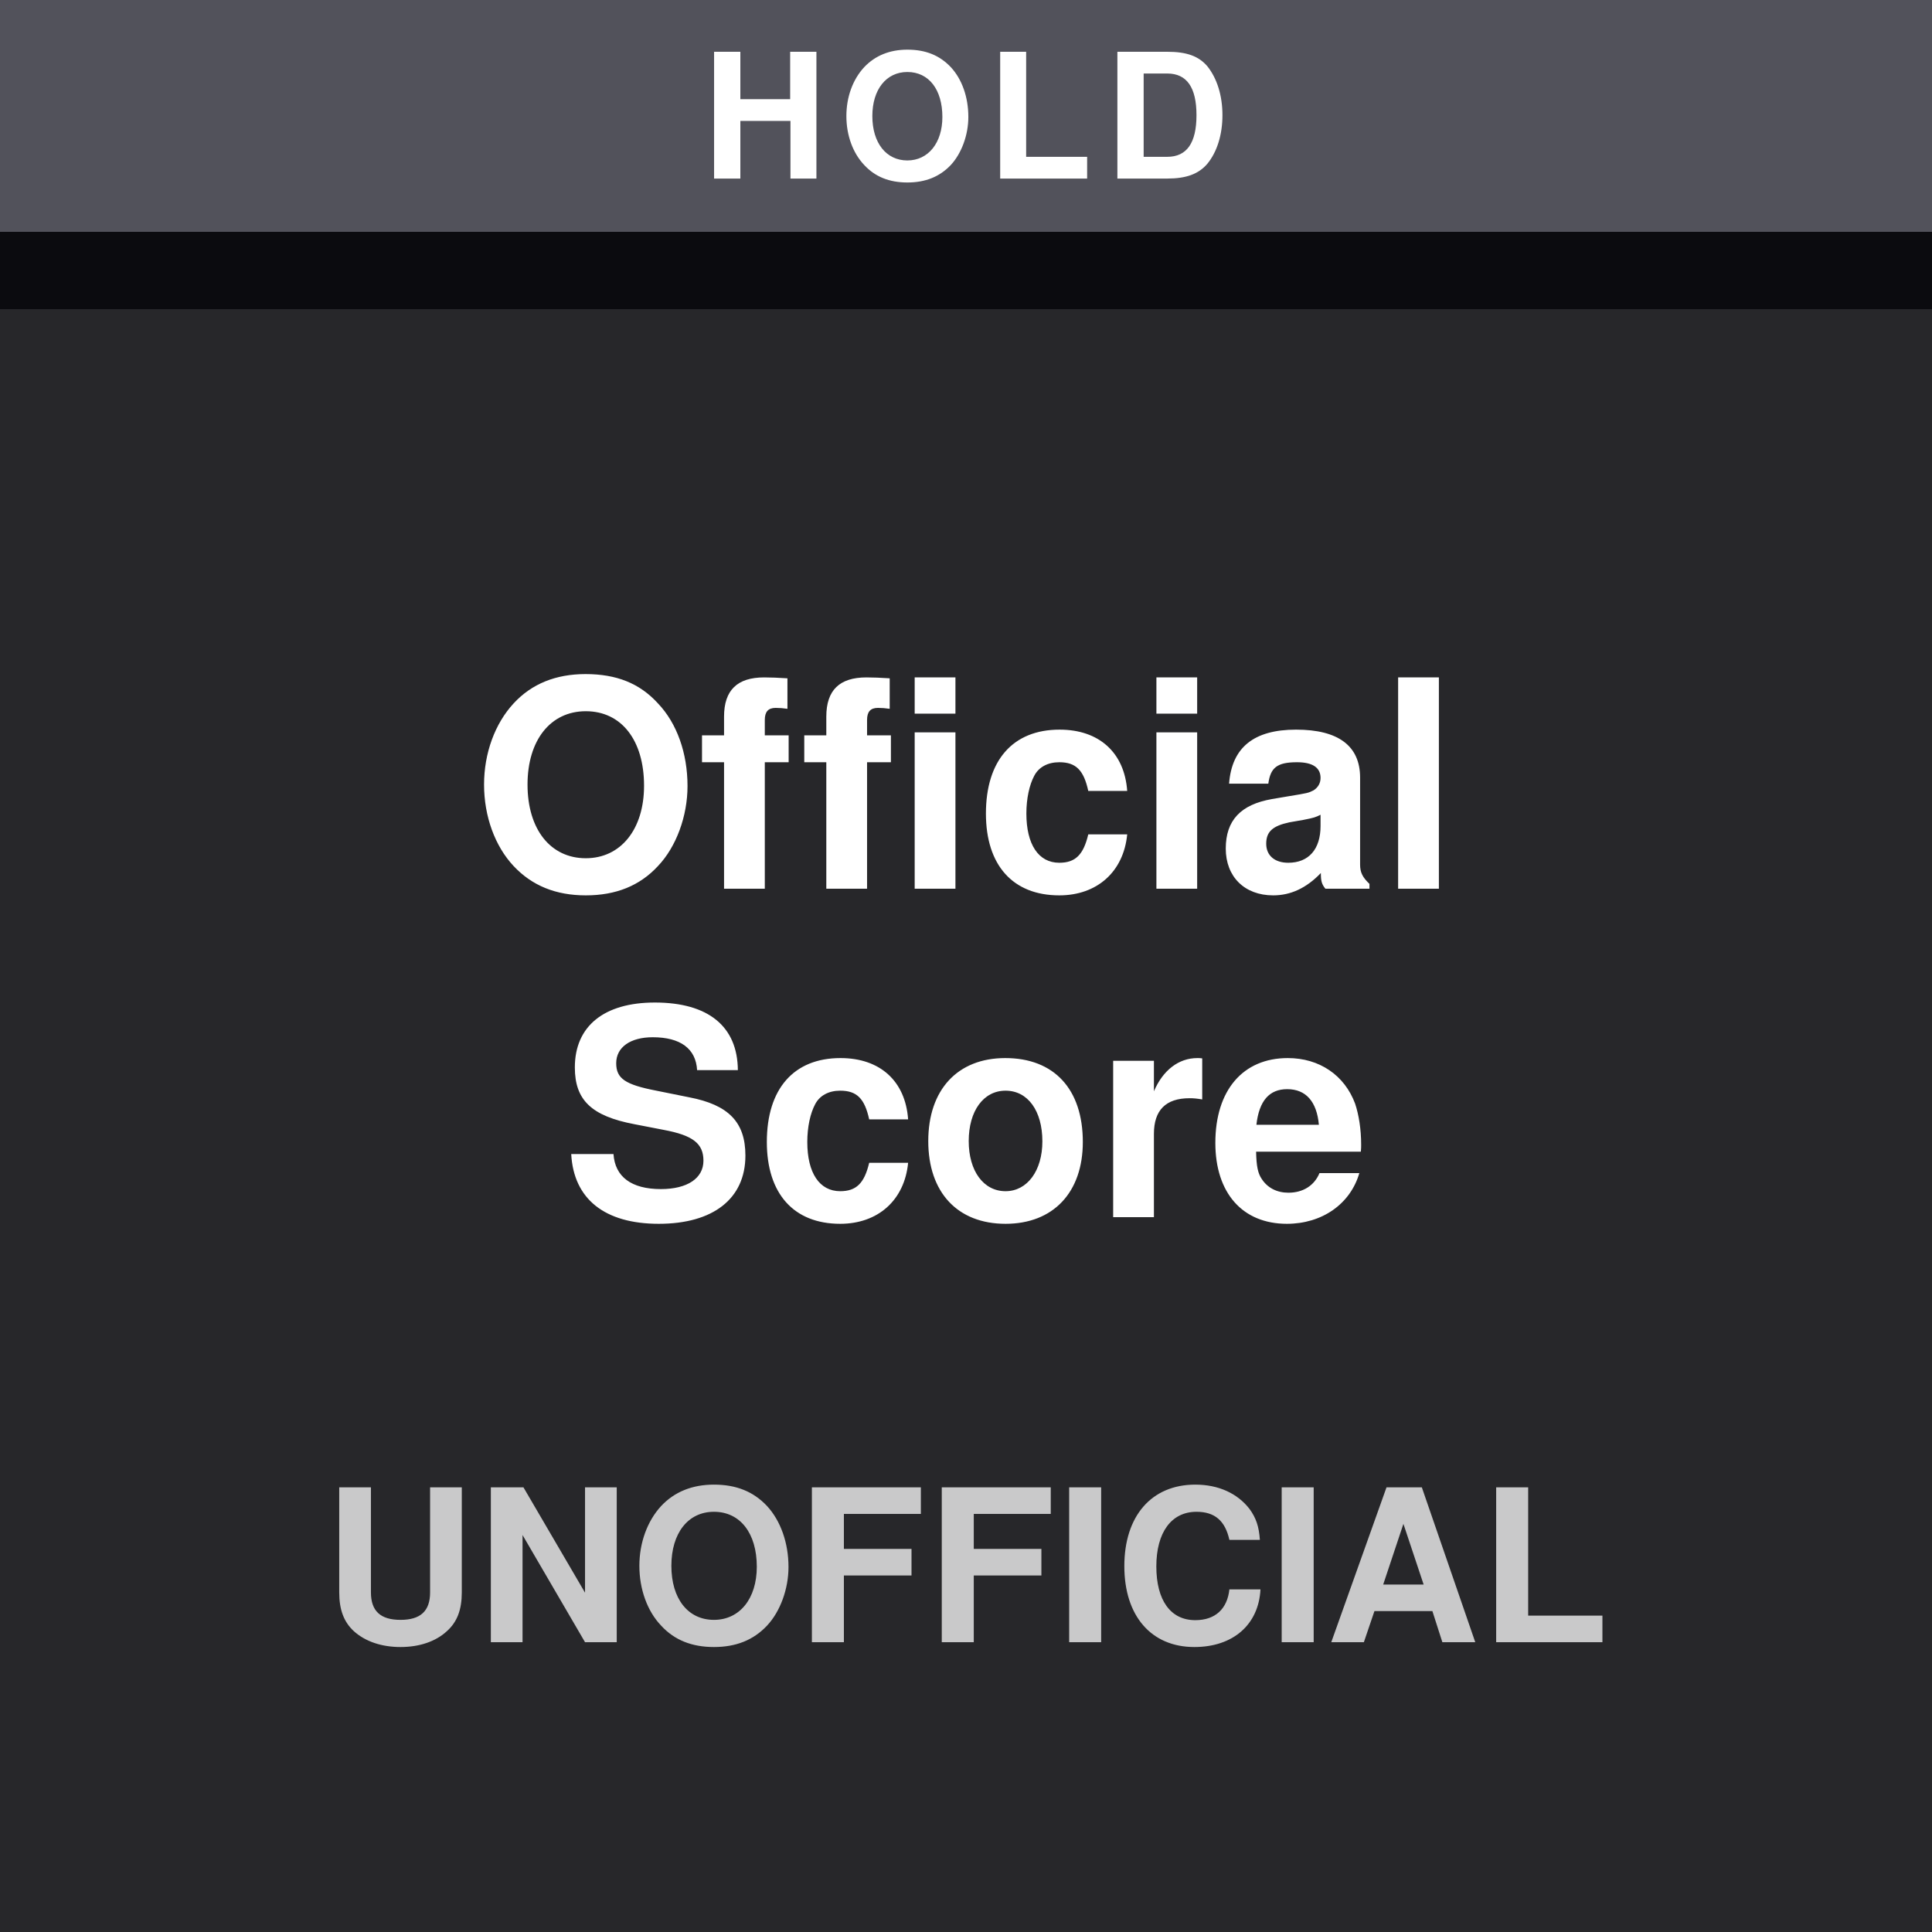
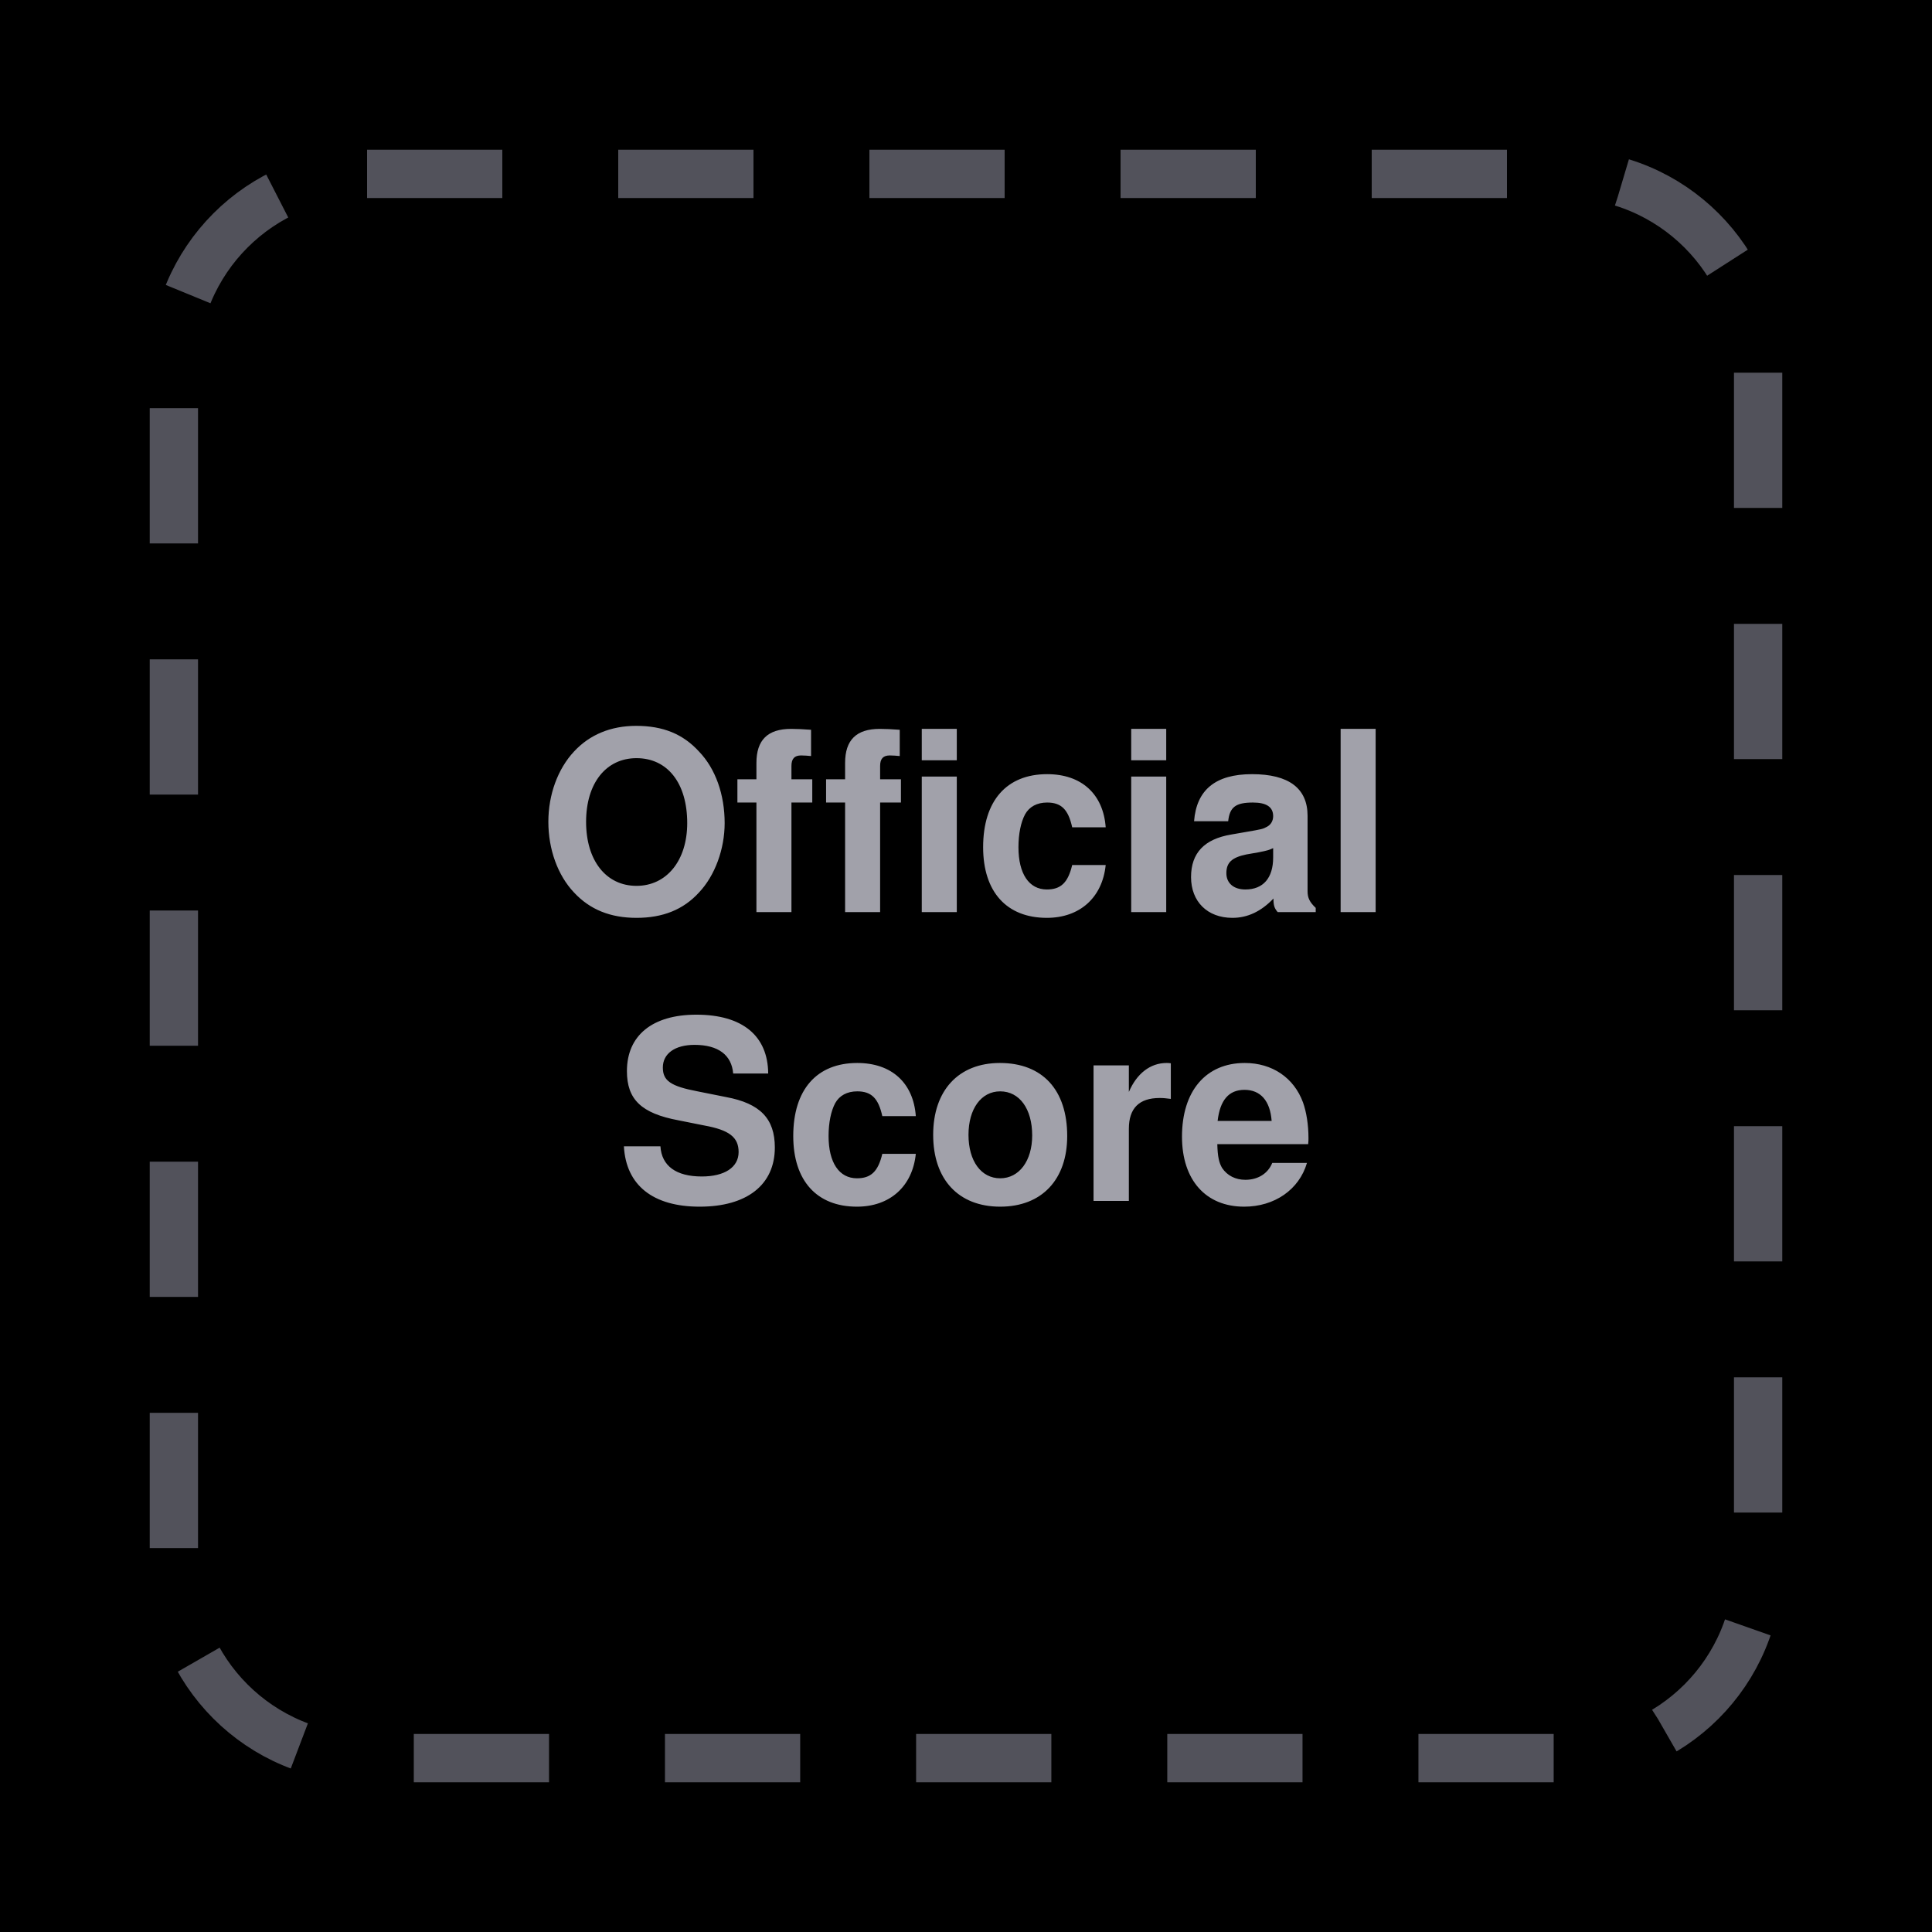
<svg xmlns="http://www.w3.org/2000/svg" viewBox="0 0 100 100" width="100" height="100">
-   <rect width="100" height="100" fill="#27272a" />
-   <g transform="translate(0 4)">
-     <text x="50" y="42" fill="#ffffff" font-family="'Helvetica Neue', Helvetica, Arial, sans-serif" font-size="15" font-weight="700" text-anchor="middle">Official</text>
-     <text x="50" y="59" fill="#ffffff" font-family="'Helvetica Neue', Helvetica, Arial, sans-serif" font-size="15" font-weight="700" text-anchor="middle">Score</text>
-     <text x="50" y="81" fill="#ffffff" font-family="'Helvetica Neue', Helvetica, Arial, sans-serif" font-size="11" font-weight="700" text-anchor="middle" opacity="0.75">UNOFFICIAL</text>
-   </g>
-   <rect width="100" height="12" fill="#52525b" />
-   <rect y="12" width="100" height="4" fill="#0b0b0f" />
-   <text x="50" y="9.24" fill="#ffffff" font-family="'Helvetica Neue', Helvetica, Arial, sans-serif" font-size="9" font-weight="700" letter-spacing="0.6" text-anchor="middle">HOLD</text>
+   <rect width="100" height="100" fill="#000000" />
+   <rect x="9" y="9" width="82" height="82" rx="10" fill="none" stroke="#52525b" stroke-width="2.5" stroke-dasharray="7 6" />
+   <text x="50" y="47.21" fill="#a1a1aa" font-family="'Helvetica Neue', Helvetica, Arial, sans-serif" font-size="13" font-weight="700" text-anchor="middle">Official</text>
+   <text x="50" y="62.16" fill="#a1a1aa" font-family="'Helvetica Neue', Helvetica, Arial, sans-serif" font-size="13" font-weight="700" text-anchor="middle">Score</text>
</svg>
